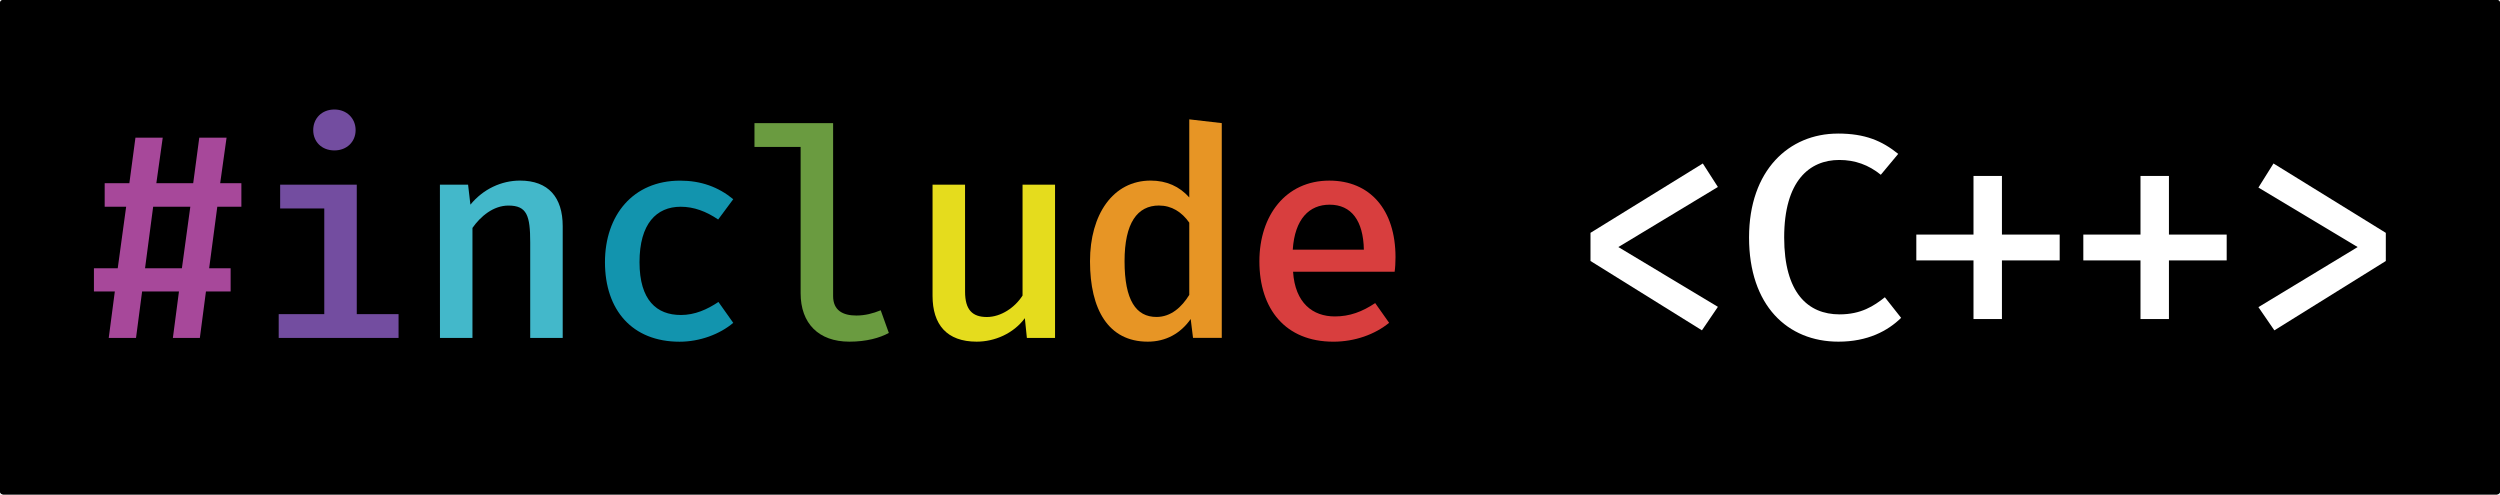
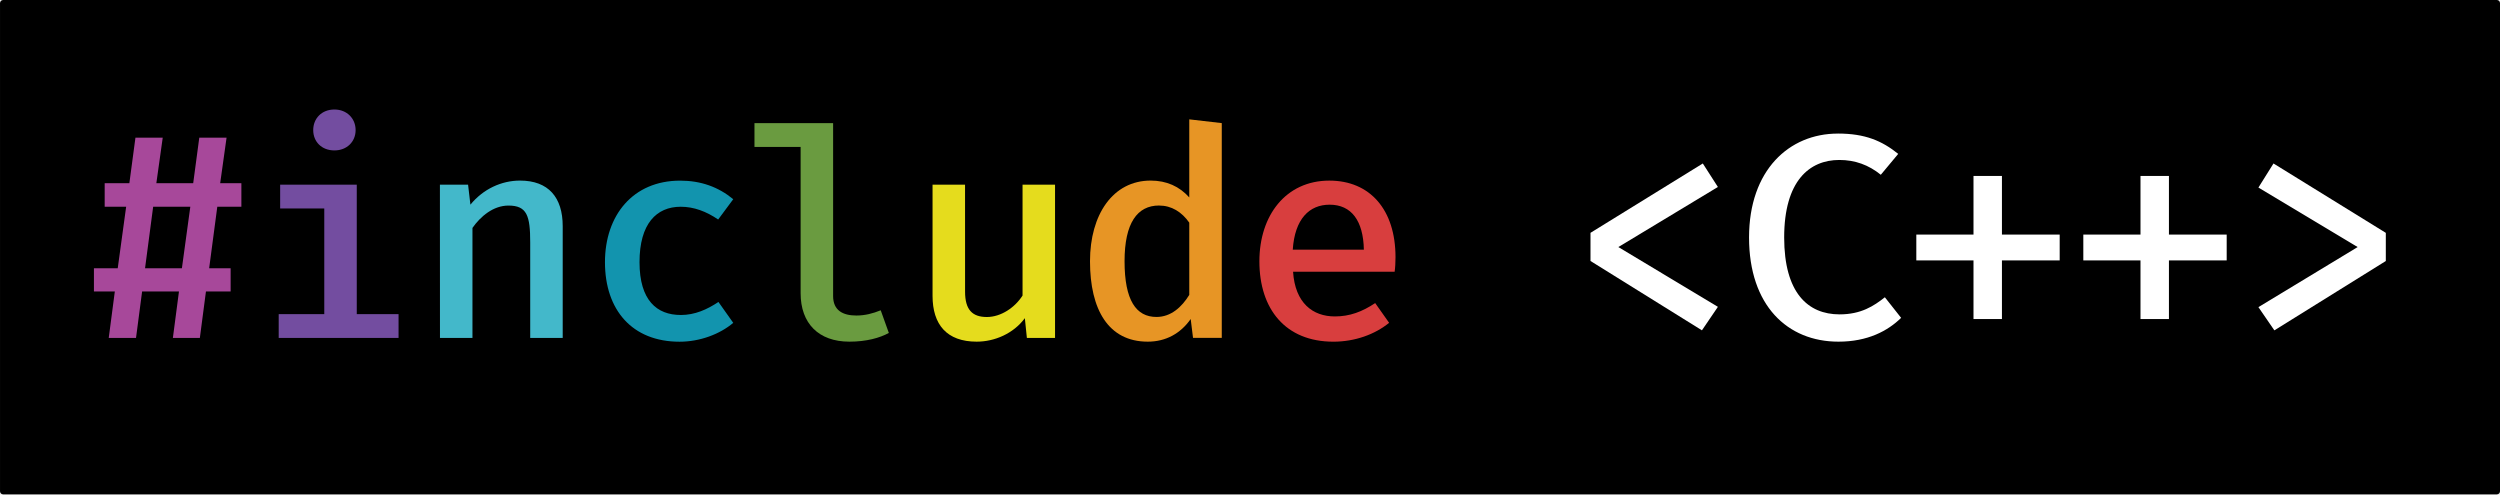
<svg xmlns="http://www.w3.org/2000/svg" id="svg8" version="1.1" viewBox="0 0 91.168 18.029" height="18.029mm" width="91.168mm">
  <defs id="defs2" />
  <g transform="translate(-20.60356,-19.47764)" id="layer1">
    <g transform="translate(-4.210575,-33.31194)" id="g1189">
-       <rect ry="0.018" y="52.884" x="24.909" height="17.84" width="90.979" id="rect1087" style="opacity:1;fill:#000000;fill-opacity:1;fill-rule:nonzero;stroke:#000000;stroke-width:0.189;stroke-linecap:square;stroke-linejoin:round;stroke-miterlimit:4;stroke-dasharray:none;stroke-opacity:1;paint-order:normal" />
-       <text xml:space="preserve" style="font-style:normal;font-weight:normal;font-size:10.583px;line-height:125%;font-family:sans-serif;letter-spacing:0px;word-spacing:0px;fill:#ffffff;fill-opacity:1;stroke:none;stroke-width:0.265px;stroke-linecap:butt;stroke-linejoin:miter;stroke-opacity:1" x="112.917" y="65.112" id="text839">
-         <tspan id="tspan837" x="112.661" y="65.112" style="font-style:normal;font-variant:normal;font-weight:500;font-stretch:normal;font-size:10.583px;font-family:'Fira Code';-inkscape-font-specification:'Fira Code, Medium';font-variant-ligatures:no-contextual;font-variant-caps:normal;font-variant-numeric:normal;font-feature-settings:normal;text-align:end;letter-spacing:-0.257px;writing-mode:lr-tb;text-anchor:end;fill:#ffffff;fill-opacity:1;stroke-width:0.265px">&lt;C++&gt;</tspan>
-       </text>
-       <g id="g1174" transform="translate(-58.51949,31.93899)">
-         <path id="path1108" style="font-style:normal;font-variant:normal;font-weight:500;font-stretch:normal;font-size:medium;line-height:125%;font-family:'Fira Code';-inkscape-font-specification:'Fira Code Medium';letter-spacing:-0.265px;word-spacing:0px;fill:#a7489a;fill-opacity:1;stroke:none;stroke-width:0.265px;stroke-linecap:butt;stroke-linejoin:miter;stroke-opacity:1" d="m 91.258,28.389 h 0.878 v -0.857 h -0.773 l 0.233,-1.662 h -0.995 l -0.222,1.662 h -1.344 l 0.233,-1.662 h -0.995 l -0.222,1.662 H 87.151 v 0.857 h 0.783 l -0.307,2.244 h -0.868 v 0.847 h 0.762 l -0.222,1.693 h 0.995 l 0.222,-1.693 h 1.344 l -0.222,1.693 h 0.984 l 0.222,-1.693 h 0.9 v -0.847 h -0.783 z m -2.635,2.244 0.296,-2.244 h 1.355 l -0.307,2.244 z" />
-         <path id="path1110" style="font-style:normal;font-variant:normal;font-weight:500;font-stretch:normal;font-size:medium;line-height:125%;font-family:'Fira Code';-inkscape-font-specification:'Fira Code Medium';letter-spacing:-0.265px;word-spacing:0px;fill:#734da0;fill-opacity:1;stroke:none;stroke-width:0.265px;stroke-linecap:butt;stroke-linejoin:miter;stroke-opacity:1" d="m 95.529,24.844 c -0.466,0 -0.773,0.328 -0.773,0.751 0,0.423 0.307,0.741 0.773,0.741 0.455,0 0.773,-0.318 0.773,-0.741 0,-0.423 -0.318,-0.751 -0.773,-0.751 z m 0.815,2.741 h -2.794 v 0.868 h 1.609 v 3.852 h -1.662 v 0.868 h 4.371 v -0.868 h -1.524 z" />
-         <path id="path1112" style="font-style:normal;font-variant:normal;font-weight:500;font-stretch:normal;font-size:medium;line-height:125%;font-family:'Fira Code';-inkscape-font-specification:'Fira Code Medium';letter-spacing:-0.265px;word-spacing:0px;fill:#43b8ca;fill-opacity:1;stroke:none;stroke-width:0.265px;stroke-linecap:butt;stroke-linejoin:miter;stroke-opacity:1" d="m 99.378,33.173 h 1.185 v -4.011 c 0.296,-0.423 0.762,-0.815 1.312,-0.815 0.677,0 0.794,0.37 0.794,1.344 v 3.482 h 1.185 v -4.075 c 0,-1.048 -0.519,-1.662 -1.556,-1.662 -0.677,0 -1.344,0.307 -1.81,0.878 l -0.085,-0.73 h -1.027 z" />
-         <path id="path1114" style="font-style:normal;font-weight:normal;font-size:medium;line-height:125%;font-family:sans-serif;letter-spacing:-0.545px;word-spacing:0px;fill:#1294ae;fill-opacity:1;stroke:none;stroke-width:0.265px;stroke-linecap:butt;stroke-linejoin:miter;stroke-opacity:1" d="m 108.158,32.337 c -0.868,0 -1.503,-0.529 -1.503,-1.926 0,-1.397 0.614,-2.021 1.503,-2.021 0.476,0 0.931,0.169 1.365,0.466 l 0.55,-0.741 c -0.54,-0.445 -1.175,-0.677 -1.937,-0.677 -1.725,0 -2.741,1.27 -2.741,2.974 0,1.746 0.995,2.9 2.72,2.9 0.741,0 1.471,-0.275 1.958,-0.688 l -0.54,-0.762 c -0.413,0.275 -0.857,0.476 -1.376,0.476 z" />
-         <path id="path1116" style="font-style:normal;font-variant:normal;font-weight:500;font-stretch:normal;font-size:medium;line-height:125%;font-family:'Fira Code';-inkscape-font-specification:'Fira Code Medium';letter-spacing:-0.265px;word-spacing:0px;fill:#6a9b40;fill-opacity:1;stroke:none;stroke-width:0.265px;stroke-linecap:butt;stroke-linejoin:miter;stroke-opacity:1" d="m 113.715,25.341 h -2.868 v 0.868 h 1.683 v 5.334 c 0,1.101 0.656,1.767 1.778,1.767 0.624,0 1.111,-0.138 1.439,-0.318 l -0.296,-0.826 c -0.286,0.116 -0.572,0.191 -0.889,0.191 -0.497,0 -0.847,-0.191 -0.847,-0.709 z" />
-         <path id="path1118" style="font-style:normal;font-variant:normal;font-weight:500;font-stretch:normal;font-size:medium;line-height:125%;font-family:'Fira Code';-inkscape-font-specification:'Fira Code Medium';letter-spacing:-0.265px;word-spacing:0px;fill:#e5dc1d;fill-opacity:1;stroke:none;stroke-width:0.265px;stroke-linecap:butt;stroke-linejoin:miter;stroke-opacity:1" d="m 118.526,27.585 h -1.185 v 4.053 c 0,1.048 0.519,1.672 1.609,1.672 0.656,0 1.344,-0.296 1.757,-0.857 l 0.074,0.72 h 1.027 v -5.588 h -1.185 v 4.043 c -0.275,0.434 -0.783,0.783 -1.302,0.783 -0.529,0 -0.794,-0.265 -0.794,-0.921 z" />
-         <path id="path1120" style="font-style:normal;font-variant:normal;font-weight:500;font-stretch:normal;font-size:medium;line-height:125%;font-family:'Fira Code';-inkscape-font-specification:'Fira Code Medium';letter-spacing:-0.265px;word-spacing:0px;fill:#e79525;fill-opacity:1;stroke:none;stroke-width:0.265px;stroke-linecap:butt;stroke-linejoin:miter;stroke-opacity:1" d="m 126.703,25.203 v 2.847 c -0.36,-0.402 -0.826,-0.614 -1.408,-0.614 -1.376,0 -2.212,1.238 -2.212,2.942 0,1.757 0.667,2.932 2.106,2.932 0.656,0 1.196,-0.296 1.566,-0.826 l 0.085,0.688 h 1.048 v -7.832 z m -1.101,3.143 c 0.455,0 0.826,0.233 1.101,0.624 v 2.635 c -0.275,0.445 -0.667,0.804 -1.196,0.804 -0.741,0 -1.164,-0.603 -1.164,-2.032 0,-1.397 0.466,-2.032 1.259,-2.032 z" />
-         <path id="path1122" style="font-style:normal;font-variant:normal;font-weight:500;font-stretch:normal;font-size:medium;line-height:125%;font-family:'Fira Code';-inkscape-font-specification:'Fira Code Medium';letter-spacing:-0.265px;word-spacing:0px;fill:#d83e3e;fill-opacity:1;stroke:none;stroke-width:0.265px;stroke-linecap:butt;stroke-linejoin:miter;stroke-opacity:1" d="m 130.488,30.76 h 3.704 c 0.021,-0.138 0.032,-0.339 0.032,-0.529 0,-1.736 -0.931,-2.794 -2.413,-2.794 -1.587,0 -2.551,1.27 -2.551,2.942 0,1.746 0.953,2.932 2.699,2.932 0.783,0 1.513,-0.265 2.032,-0.688 l -0.508,-0.72 c -0.476,0.318 -0.931,0.487 -1.471,0.487 -0.804,0 -1.45,-0.487 -1.524,-1.63 z m 1.333,-2.445 c 0.794,0 1.228,0.582 1.249,1.64 h -2.593 c 0.074,-1.122 0.603,-1.64 1.344,-1.64 z" />
-       </g>
-       <rect style="opacity:1;fill:#000000;fill-opacity:1;fill-rule:nonzero;stroke:#000000;stroke-width:0.189;stroke-linecap:square;stroke-linejoin:round;stroke-miterlimit:4;stroke-dasharray:none;stroke-opacity:1;paint-order:normal" id="rect895" width="90.979" height="17.84" x="24.909" y="52.884" ry="0.018" />
-       <g aria-label="&lt;C++&gt;" style="font-style:normal;font-weight:normal;font-size:10.583px;line-height:125%;font-family:sans-serif;letter-spacing:0px;word-spacing:0px;fill:#ffffff;fill-opacity:1;stroke:none;stroke-width:0.265px;stroke-linecap:butt;stroke-linejoin:miter;stroke-opacity:1" id="text899">
-         <path d="m 86.911,58.751 -4.096,2.529 v 1.027 l 4.064,2.529 0.582,-0.857 -3.63,-2.18 3.63,-2.191 z" style="font-style:normal;font-variant:normal;font-weight:500;font-stretch:normal;font-size:10.583px;font-family:'Fira Code';-inkscape-font-specification:'Fira Code, Medium';font-variant-ligatures:no-contextual;font-variant-caps:normal;font-variant-numeric:normal;font-feature-settings:normal;text-align:end;letter-spacing:-0.257px;writing-mode:lr-tb;text-anchor:end;fill:#ffffff;fill-opacity:1;stroke-width:0.265px" id="path4527" />
-         <path d="m 91.836,57.661 c -1.778,0 -3.239,1.333 -3.239,3.789 0,2.477 1.397,3.799 3.26,3.799 1.069,0 1.799,-0.392 2.286,-0.868 l -0.593,-0.751 c -0.402,0.318 -0.868,0.624 -1.651,0.624 -1.154,0 -2.021,-0.783 -2.021,-2.805 0,-2.064 0.921,-2.826 2.011,-2.826 0.572,0 1.069,0.18 1.513,0.54 l 0.635,-0.762 c -0.593,-0.476 -1.206,-0.741 -2.201,-0.741 z" style="font-style:normal;font-variant:normal;font-weight:500;font-stretch:normal;font-size:10.583px;font-family:'Fira Code';-inkscape-font-specification:'Fira Code, Medium';font-variant-ligatures:no-contextual;font-variant-caps:normal;font-variant-numeric:normal;font-feature-settings:normal;text-align:end;letter-spacing:-0.257px;writing-mode:lr-tb;text-anchor:end;fill:#ffffff;fill-opacity:1;stroke-width:0.265px" id="path4529" />
-         <path d="m 97.819,59.206 h -1.037 v 2.138 h -2.085 v 0.942 h 2.085 v 2.138 h 1.037 V 62.286 h 2.106 v -0.942 h -2.106 z" style="font-style:normal;font-variant:normal;font-weight:500;font-stretch:normal;font-size:10.583px;font-family:'Fira Code';-inkscape-font-specification:'Fira Code, Medium';font-variant-ligatures:no-contextual;font-variant-caps:normal;font-variant-numeric:normal;font-feature-settings:normal;text-align:end;letter-spacing:-0.257px;writing-mode:lr-tb;text-anchor:end;fill:#ffffff;fill-opacity:1;stroke-width:0.265px" id="path4531" />
-         <path d="m 103.909,59.206 h -1.037 v 2.138 h -2.085 v 0.942 h 2.085 v 2.138 h 1.037 V 62.286 h 2.106 v -0.942 h -2.106 z" style="font-style:normal;font-variant:normal;font-weight:500;font-stretch:normal;font-size:10.583px;font-family:'Fira Code';-inkscape-font-specification:'Fira Code, Medium';font-variant-ligatures:no-contextual;font-variant-caps:normal;font-variant-numeric:normal;font-feature-settings:normal;text-align:end;letter-spacing:-0.257px;writing-mode:lr-tb;text-anchor:end;fill:#ffffff;fill-opacity:1;stroke-width:0.265px" id="path4533" />
-         <path d="m 107.722,58.751 -0.55,0.878 3.619,2.17 -3.619,2.191 0.582,0.847 4.064,-2.529 v -1.027 z" style="font-style:normal;font-variant:normal;font-weight:500;font-stretch:normal;font-size:10.583px;font-family:'Fira Code';-inkscape-font-specification:'Fira Code, Medium';font-variant-ligatures:no-contextual;font-variant-caps:normal;font-variant-numeric:normal;font-feature-settings:normal;text-align:end;letter-spacing:-0.257px;writing-mode:lr-tb;text-anchor:end;fill:#ffffff;fill-opacity:1;stroke-width:0.265px" id="path4535" />
-       </g>
-       <g transform="translate(-58.51949,31.93899)" id="g917">
-         <path d="m 91.258,28.389 h 0.878 v -0.857 h -0.773 l 0.233,-1.662 h -0.995 l -0.222,1.662 h -1.344 l 0.233,-1.662 h -0.995 l -0.222,1.662 H 87.151 v 0.857 h 0.783 l -0.307,2.244 h -0.868 v 0.847 h 0.762 l -0.222,1.693 h 0.995 l 0.222,-1.693 h 1.344 l -0.222,1.693 h 0.984 l 0.222,-1.693 h 0.9 v -0.847 h -0.783 z m -2.635,2.244 0.296,-2.244 h 1.355 l -0.307,2.244 z" style="font-style:normal;font-variant:normal;font-weight:500;font-stretch:normal;font-size:medium;line-height:125%;font-family:'Fira Code';-inkscape-font-specification:'Fira Code Medium';letter-spacing:-0.265px;word-spacing:0px;fill:#a7489a;fill-opacity:1;stroke:none;stroke-width:0.265px;stroke-linecap:butt;stroke-linejoin:miter;stroke-opacity:1" id="path901" />
-         <path d="m 95.529,24.844 c -0.466,0 -0.773,0.328 -0.773,0.751 0,0.423 0.307,0.741 0.773,0.741 0.455,0 0.773,-0.318 0.773,-0.741 0,-0.423 -0.318,-0.751 -0.773,-0.751 z m 0.815,2.741 h -2.794 v 0.868 h 1.609 v 3.852 h -1.662 v 0.868 h 4.371 v -0.868 h -1.524 z" style="font-style:normal;font-variant:normal;font-weight:500;font-stretch:normal;font-size:medium;line-height:125%;font-family:'Fira Code';-inkscape-font-specification:'Fira Code Medium';letter-spacing:-0.265px;word-spacing:0px;fill:#734da0;fill-opacity:1;stroke:none;stroke-width:0.265px;stroke-linecap:butt;stroke-linejoin:miter;stroke-opacity:1" id="path903" />
-         <path d="m 99.378,33.173 h 1.185 v -4.011 c 0.296,-0.423 0.762,-0.815 1.312,-0.815 0.677,0 0.794,0.37 0.794,1.344 v 3.482 h 1.185 v -4.075 c 0,-1.048 -0.519,-1.662 -1.556,-1.662 -0.677,0 -1.344,0.307 -1.81,0.878 l -0.085,-0.73 h -1.027 z" style="font-style:normal;font-variant:normal;font-weight:500;font-stretch:normal;font-size:medium;line-height:125%;font-family:'Fira Code';-inkscape-font-specification:'Fira Code Medium';letter-spacing:-0.265px;word-spacing:0px;fill:#43b8ca;fill-opacity:1;stroke:none;stroke-width:0.265px;stroke-linecap:butt;stroke-linejoin:miter;stroke-opacity:1" id="path905" />
-         <path d="m 108.158,32.337 c -0.868,0 -1.503,-0.529 -1.503,-1.926 0,-1.397 0.614,-2.021 1.503,-2.021 0.476,0 0.931,0.169 1.365,0.466 l 0.55,-0.741 c -0.54,-0.445 -1.175,-0.677 -1.937,-0.677 -1.725,0 -2.741,1.27 -2.741,2.974 0,1.746 0.995,2.9 2.72,2.9 0.741,0 1.471,-0.275 1.958,-0.688 l -0.54,-0.762 c -0.413,0.275 -0.857,0.476 -1.376,0.476 z" style="font-style:normal;font-weight:normal;font-size:medium;line-height:125%;font-family:sans-serif;letter-spacing:-0.545px;word-spacing:0px;fill:#1294ae;fill-opacity:1;stroke:none;stroke-width:0.265px;stroke-linecap:butt;stroke-linejoin:miter;stroke-opacity:1" id="path907" />
-         <path d="m 113.715,25.341 h -2.868 v 0.868 h 1.683 v 5.334 c 0,1.101 0.656,1.767 1.778,1.767 0.624,0 1.111,-0.138 1.439,-0.318 l -0.296,-0.826 c -0.286,0.116 -0.572,0.191 -0.889,0.191 -0.497,0 -0.847,-0.191 -0.847,-0.709 z" style="font-style:normal;font-variant:normal;font-weight:500;font-stretch:normal;font-size:medium;line-height:125%;font-family:'Fira Code';-inkscape-font-specification:'Fira Code Medium';letter-spacing:-0.265px;word-spacing:0px;fill:#6a9b40;fill-opacity:1;stroke:none;stroke-width:0.265px;stroke-linecap:butt;stroke-linejoin:miter;stroke-opacity:1" id="path909" />
-         <path d="m 118.526,27.585 h -1.185 v 4.053 c 0,1.048 0.519,1.672 1.609,1.672 0.656,0 1.344,-0.296 1.757,-0.857 l 0.074,0.72 h 1.027 v -5.588 h -1.185 v 4.043 c -0.275,0.434 -0.783,0.783 -1.302,0.783 -0.529,0 -0.794,-0.265 -0.794,-0.921 z" style="font-style:normal;font-variant:normal;font-weight:500;font-stretch:normal;font-size:medium;line-height:125%;font-family:'Fira Code';-inkscape-font-specification:'Fira Code Medium';letter-spacing:-0.265px;word-spacing:0px;fill:#e5dc1d;fill-opacity:1;stroke:none;stroke-width:0.265px;stroke-linecap:butt;stroke-linejoin:miter;stroke-opacity:1" id="path911" />
-         <path d="m 126.703,25.203 v 2.847 c -0.36,-0.402 -0.826,-0.614 -1.408,-0.614 -1.376,0 -2.212,1.238 -2.212,2.942 0,1.757 0.667,2.932 2.106,2.932 0.656,0 1.196,-0.296 1.566,-0.826 l 0.085,0.688 h 1.048 v -7.832 z m -1.101,3.143 c 0.455,0 0.826,0.233 1.101,0.624 v 2.635 c -0.275,0.445 -0.667,0.804 -1.196,0.804 -0.741,0 -1.164,-0.603 -1.164,-2.032 0,-1.397 0.466,-2.032 1.259,-2.032 z" style="font-style:normal;font-variant:normal;font-weight:500;font-stretch:normal;font-size:medium;line-height:125%;font-family:'Fira Code';-inkscape-font-specification:'Fira Code Medium';letter-spacing:-0.265px;word-spacing:0px;fill:#e79525;fill-opacity:1;stroke:none;stroke-width:0.265px;stroke-linecap:butt;stroke-linejoin:miter;stroke-opacity:1" id="path913" />
-         <path d="m 130.488,30.76 h 3.704 c 0.021,-0.138 0.032,-0.339 0.032,-0.529 0,-1.736 -0.931,-2.794 -2.413,-2.794 -1.587,0 -2.551,1.27 -2.551,2.942 0,1.746 0.953,2.932 2.699,2.932 0.783,0 1.513,-0.265 2.032,-0.688 l -0.508,-0.72 c -0.476,0.318 -0.931,0.487 -1.471,0.487 -0.804,0 -1.45,-0.487 -1.524,-1.63 z m 1.333,-2.445 c 0.794,0 1.228,0.582 1.249,1.64 h -2.593 c 0.074,-1.122 0.603,-1.64 1.344,-1.64 z" style="font-style:normal;font-variant:normal;font-weight:500;font-stretch:normal;font-size:medium;line-height:125%;font-family:'Fira Code';-inkscape-font-specification:'Fira Code Medium';letter-spacing:-0.265px;word-spacing:0px;fill:#d83e3e;fill-opacity:1;stroke:none;stroke-width:0.265px;stroke-linecap:butt;stroke-linejoin:miter;stroke-opacity:1" id="path915" />
+       <g id="g52">
+         <rect style="opacity:1;fill:#000000;fill-opacity:1;fill-rule:nonzero;stroke:#000000;stroke-width:0.189;stroke-linecap:square;stroke-linejoin:round;stroke-miterlimit:4;stroke-dasharray:none;stroke-opacity:1;paint-order:normal" id="rect1087" width="90.979" height="17.84" x="24.909" y="52.884" ry="0.018" />
+         <g id="text899" style="font-style:normal;font-weight:normal;font-size:10.583px;line-height:125%;font-family:sans-serif;letter-spacing:0px;word-spacing:0px;fill:#ffffff;fill-opacity:1;stroke:none;stroke-width:0.265px;stroke-linecap:butt;stroke-linejoin:miter;stroke-opacity:1" aria-label="&lt;C++&gt;">
+           <path id="path4527" style="font-style:normal;font-variant:normal;font-weight:500;font-stretch:normal;font-size:10.583px;font-family:'Fira Code';-inkscape-font-specification:'Fira Code, Medium';font-variant-ligatures:no-contextual;font-variant-caps:normal;font-variant-numeric:normal;font-feature-settings:normal;text-align:end;letter-spacing:-0.257px;writing-mode:lr-tb;text-anchor:end;fill:#ffffff;fill-opacity:1;stroke-width:0.265px" d="m 86.911,58.751 -4.096,2.529 v 1.027 l 4.064,2.529 0.582,-0.857 -3.63,-2.18 3.63,-2.191 z" />
+           <path id="path4529" style="font-style:normal;font-variant:normal;font-weight:500;font-stretch:normal;font-size:10.583px;font-family:'Fira Code';-inkscape-font-specification:'Fira Code, Medium';font-variant-ligatures:no-contextual;font-variant-caps:normal;font-variant-numeric:normal;font-feature-settings:normal;text-align:end;letter-spacing:-0.257px;writing-mode:lr-tb;text-anchor:end;fill:#ffffff;fill-opacity:1;stroke-width:0.265px" d="m 91.836,57.661 c -1.778,0 -3.239,1.333 -3.239,3.789 0,2.477 1.397,3.799 3.26,3.799 1.069,0 1.799,-0.392 2.286,-0.868 l -0.593,-0.751 c -0.402,0.318 -0.868,0.624 -1.651,0.624 -1.154,0 -2.021,-0.783 -2.021,-2.805 0,-2.064 0.921,-2.826 2.011,-2.826 0.572,0 1.069,0.18 1.513,0.54 l 0.635,-0.762 c -0.593,-0.476 -1.206,-0.741 -2.201,-0.741 z" />
+           <path id="path4531" style="font-style:normal;font-variant:normal;font-weight:500;font-stretch:normal;font-size:10.583px;font-family:'Fira Code';-inkscape-font-specification:'Fira Code, Medium';font-variant-ligatures:no-contextual;font-variant-caps:normal;font-variant-numeric:normal;font-feature-settings:normal;text-align:end;letter-spacing:-0.257px;writing-mode:lr-tb;text-anchor:end;fill:#ffffff;fill-opacity:1;stroke-width:0.265px" d="m 97.819,59.206 h -1.037 v 2.138 h -2.085 v 0.942 h 2.085 v 2.138 h 1.037 V 62.286 h 2.106 v -0.942 h -2.106 z" />
+           <path id="path4533" style="font-style:normal;font-variant:normal;font-weight:500;font-stretch:normal;font-size:10.583px;font-family:'Fira Code';-inkscape-font-specification:'Fira Code, Medium';font-variant-ligatures:no-contextual;font-variant-caps:normal;font-variant-numeric:normal;font-feature-settings:normal;text-align:end;letter-spacing:-0.257px;writing-mode:lr-tb;text-anchor:end;fill:#ffffff;fill-opacity:1;stroke-width:0.265px" d="m 103.909,59.206 h -1.037 v 2.138 h -2.085 v 0.942 h 2.085 v 2.138 h 1.037 V 62.286 h 2.106 v -0.942 h -2.106 z" />
+           <path id="path4535" style="font-style:normal;font-variant:normal;font-weight:500;font-stretch:normal;font-size:10.583px;font-family:'Fira Code';-inkscape-font-specification:'Fira Code, Medium';font-variant-ligatures:no-contextual;font-variant-caps:normal;font-variant-numeric:normal;font-feature-settings:normal;text-align:end;letter-spacing:-0.257px;writing-mode:lr-tb;text-anchor:end;fill:#ffffff;fill-opacity:1;stroke-width:0.265px" d="m 107.722,58.751 -0.55,0.878 3.619,2.17 -3.619,2.191 0.582,0.847 4.064,-2.529 v -1.027 z" />
+         </g>
+         <g id="g917" transform="translate(-58.51949,31.93899)">
+           <path id="path901" style="font-style:normal;font-variant:normal;font-weight:500;font-stretch:normal;font-size:medium;line-height:125%;font-family:'Fira Code';-inkscape-font-specification:'Fira Code Medium';letter-spacing:-0.265px;word-spacing:0px;fill:#a7489a;fill-opacity:1;stroke:none;stroke-width:0.265px;stroke-linecap:butt;stroke-linejoin:miter;stroke-opacity:1" d="m 91.258,28.389 h 0.878 v -0.857 h -0.773 l 0.233,-1.662 h -0.995 l -0.222,1.662 h -1.344 l 0.233,-1.662 h -0.995 l -0.222,1.662 H 87.151 v 0.857 h 0.783 l -0.307,2.244 h -0.868 v 0.847 h 0.762 l -0.222,1.693 h 0.995 l 0.222,-1.693 h 1.344 l -0.222,1.693 h 0.984 l 0.222,-1.693 h 0.9 v -0.847 h -0.783 z m -2.635,2.244 0.296,-2.244 h 1.355 l -0.307,2.244 z" />
+           <path id="path903" style="font-style:normal;font-variant:normal;font-weight:500;font-stretch:normal;font-size:medium;line-height:125%;font-family:'Fira Code';-inkscape-font-specification:'Fira Code Medium';letter-spacing:-0.265px;word-spacing:0px;fill:#734da0;fill-opacity:1;stroke:none;stroke-width:0.265px;stroke-linecap:butt;stroke-linejoin:miter;stroke-opacity:1" d="m 95.529,24.844 c -0.466,0 -0.773,0.328 -0.773,0.751 0,0.423 0.307,0.741 0.773,0.741 0.455,0 0.773,-0.318 0.773,-0.741 0,-0.423 -0.318,-0.751 -0.773,-0.751 z m 0.815,2.741 h -2.794 v 0.868 h 1.609 v 3.852 h -1.662 v 0.868 h 4.371 v -0.868 h -1.524 z" />
+           <path id="path905" style="font-style:normal;font-variant:normal;font-weight:500;font-stretch:normal;font-size:medium;line-height:125%;font-family:'Fira Code';-inkscape-font-specification:'Fira Code Medium';letter-spacing:-0.265px;word-spacing:0px;fill:#43b8ca;fill-opacity:1;stroke:none;stroke-width:0.265px;stroke-linecap:butt;stroke-linejoin:miter;stroke-opacity:1" d="m 99.378,33.173 h 1.185 v -4.011 c 0.296,-0.423 0.762,-0.815 1.312,-0.815 0.677,0 0.794,0.37 0.794,1.344 v 3.482 h 1.185 v -4.075 c 0,-1.048 -0.519,-1.662 -1.556,-1.662 -0.677,0 -1.344,0.307 -1.81,0.878 l -0.085,-0.73 h -1.027 z" />
+           <path id="path907" style="font-style:normal;font-weight:normal;font-size:medium;line-height:125%;font-family:sans-serif;letter-spacing:-0.545px;word-spacing:0px;fill:#1294ae;fill-opacity:1;stroke:none;stroke-width:0.265px;stroke-linecap:butt;stroke-linejoin:miter;stroke-opacity:1" d="m 108.158,32.337 c -0.868,0 -1.503,-0.529 -1.503,-1.926 0,-1.397 0.614,-2.021 1.503,-2.021 0.476,0 0.931,0.169 1.365,0.466 l 0.55,-0.741 c -0.54,-0.445 -1.175,-0.677 -1.937,-0.677 -1.725,0 -2.741,1.27 -2.741,2.974 0,1.746 0.995,2.9 2.72,2.9 0.741,0 1.471,-0.275 1.958,-0.688 l -0.54,-0.762 c -0.413,0.275 -0.857,0.476 -1.376,0.476 z" />
+           <path id="path909" style="font-style:normal;font-variant:normal;font-weight:500;font-stretch:normal;font-size:medium;line-height:125%;font-family:'Fira Code';-inkscape-font-specification:'Fira Code Medium';letter-spacing:-0.265px;word-spacing:0px;fill:#6a9b40;fill-opacity:1;stroke:none;stroke-width:0.265px;stroke-linecap:butt;stroke-linejoin:miter;stroke-opacity:1" d="m 113.715,25.341 h -2.868 v 0.868 h 1.683 v 5.334 c 0,1.101 0.656,1.767 1.778,1.767 0.624,0 1.111,-0.138 1.439,-0.318 l -0.296,-0.826 c -0.286,0.116 -0.572,0.191 -0.889,0.191 -0.497,0 -0.847,-0.191 -0.847,-0.709 z" />
+           <path id="path911" style="font-style:normal;font-variant:normal;font-weight:500;font-stretch:normal;font-size:medium;line-height:125%;font-family:'Fira Code';-inkscape-font-specification:'Fira Code Medium';letter-spacing:-0.265px;word-spacing:0px;fill:#e5dc1d;fill-opacity:1;stroke:none;stroke-width:0.265px;stroke-linecap:butt;stroke-linejoin:miter;stroke-opacity:1" d="m 118.526,27.585 h -1.185 v 4.053 c 0,1.048 0.519,1.672 1.609,1.672 0.656,0 1.344,-0.296 1.757,-0.857 l 0.074,0.72 h 1.027 v -5.588 h -1.185 v 4.043 c -0.275,0.434 -0.783,0.783 -1.302,0.783 -0.529,0 -0.794,-0.265 -0.794,-0.921 z" />
+           <path id="path913" style="font-style:normal;font-variant:normal;font-weight:500;font-stretch:normal;font-size:medium;line-height:125%;font-family:'Fira Code';-inkscape-font-specification:'Fira Code Medium';letter-spacing:-0.265px;word-spacing:0px;fill:#e79525;fill-opacity:1;stroke:none;stroke-width:0.265px;stroke-linecap:butt;stroke-linejoin:miter;stroke-opacity:1" d="m 126.703,25.203 v 2.847 c -0.36,-0.402 -0.826,-0.614 -1.408,-0.614 -1.376,0 -2.212,1.238 -2.212,2.942 0,1.757 0.667,2.932 2.106,2.932 0.656,0 1.196,-0.296 1.566,-0.826 l 0.085,0.688 h 1.048 v -7.832 z m -1.101,3.143 c 0.455,0 0.826,0.233 1.101,0.624 v 2.635 c -0.275,0.445 -0.667,0.804 -1.196,0.804 -0.741,0 -1.164,-0.603 -1.164,-2.032 0,-1.397 0.466,-2.032 1.259,-2.032 z" />
+           <path id="path915" style="font-style:normal;font-variant:normal;font-weight:500;font-stretch:normal;font-size:medium;line-height:125%;font-family:'Fira Code';-inkscape-font-specification:'Fira Code Medium';letter-spacing:-0.265px;word-spacing:0px;fill:#d83e3e;fill-opacity:1;stroke:none;stroke-width:0.265px;stroke-linecap:butt;stroke-linejoin:miter;stroke-opacity:1" d="m 130.488,30.76 h 3.704 c 0.021,-0.138 0.032,-0.339 0.032,-0.529 0,-1.736 -0.931,-2.794 -2.413,-2.794 -1.587,0 -2.551,1.27 -2.551,2.942 0,1.746 0.953,2.932 2.699,2.932 0.783,0 1.513,-0.265 2.032,-0.688 l -0.508,-0.72 c -0.476,0.318 -0.931,0.487 -1.471,0.487 -0.804,0 -1.45,-0.487 -1.524,-1.63 z m 1.333,-2.445 c 0.794,0 1.228,0.582 1.249,1.64 h -2.593 c 0.074,-1.122 0.603,-1.64 1.344,-1.64 z" />
+         </g>
      </g>
    </g>
  </g>
</svg>
